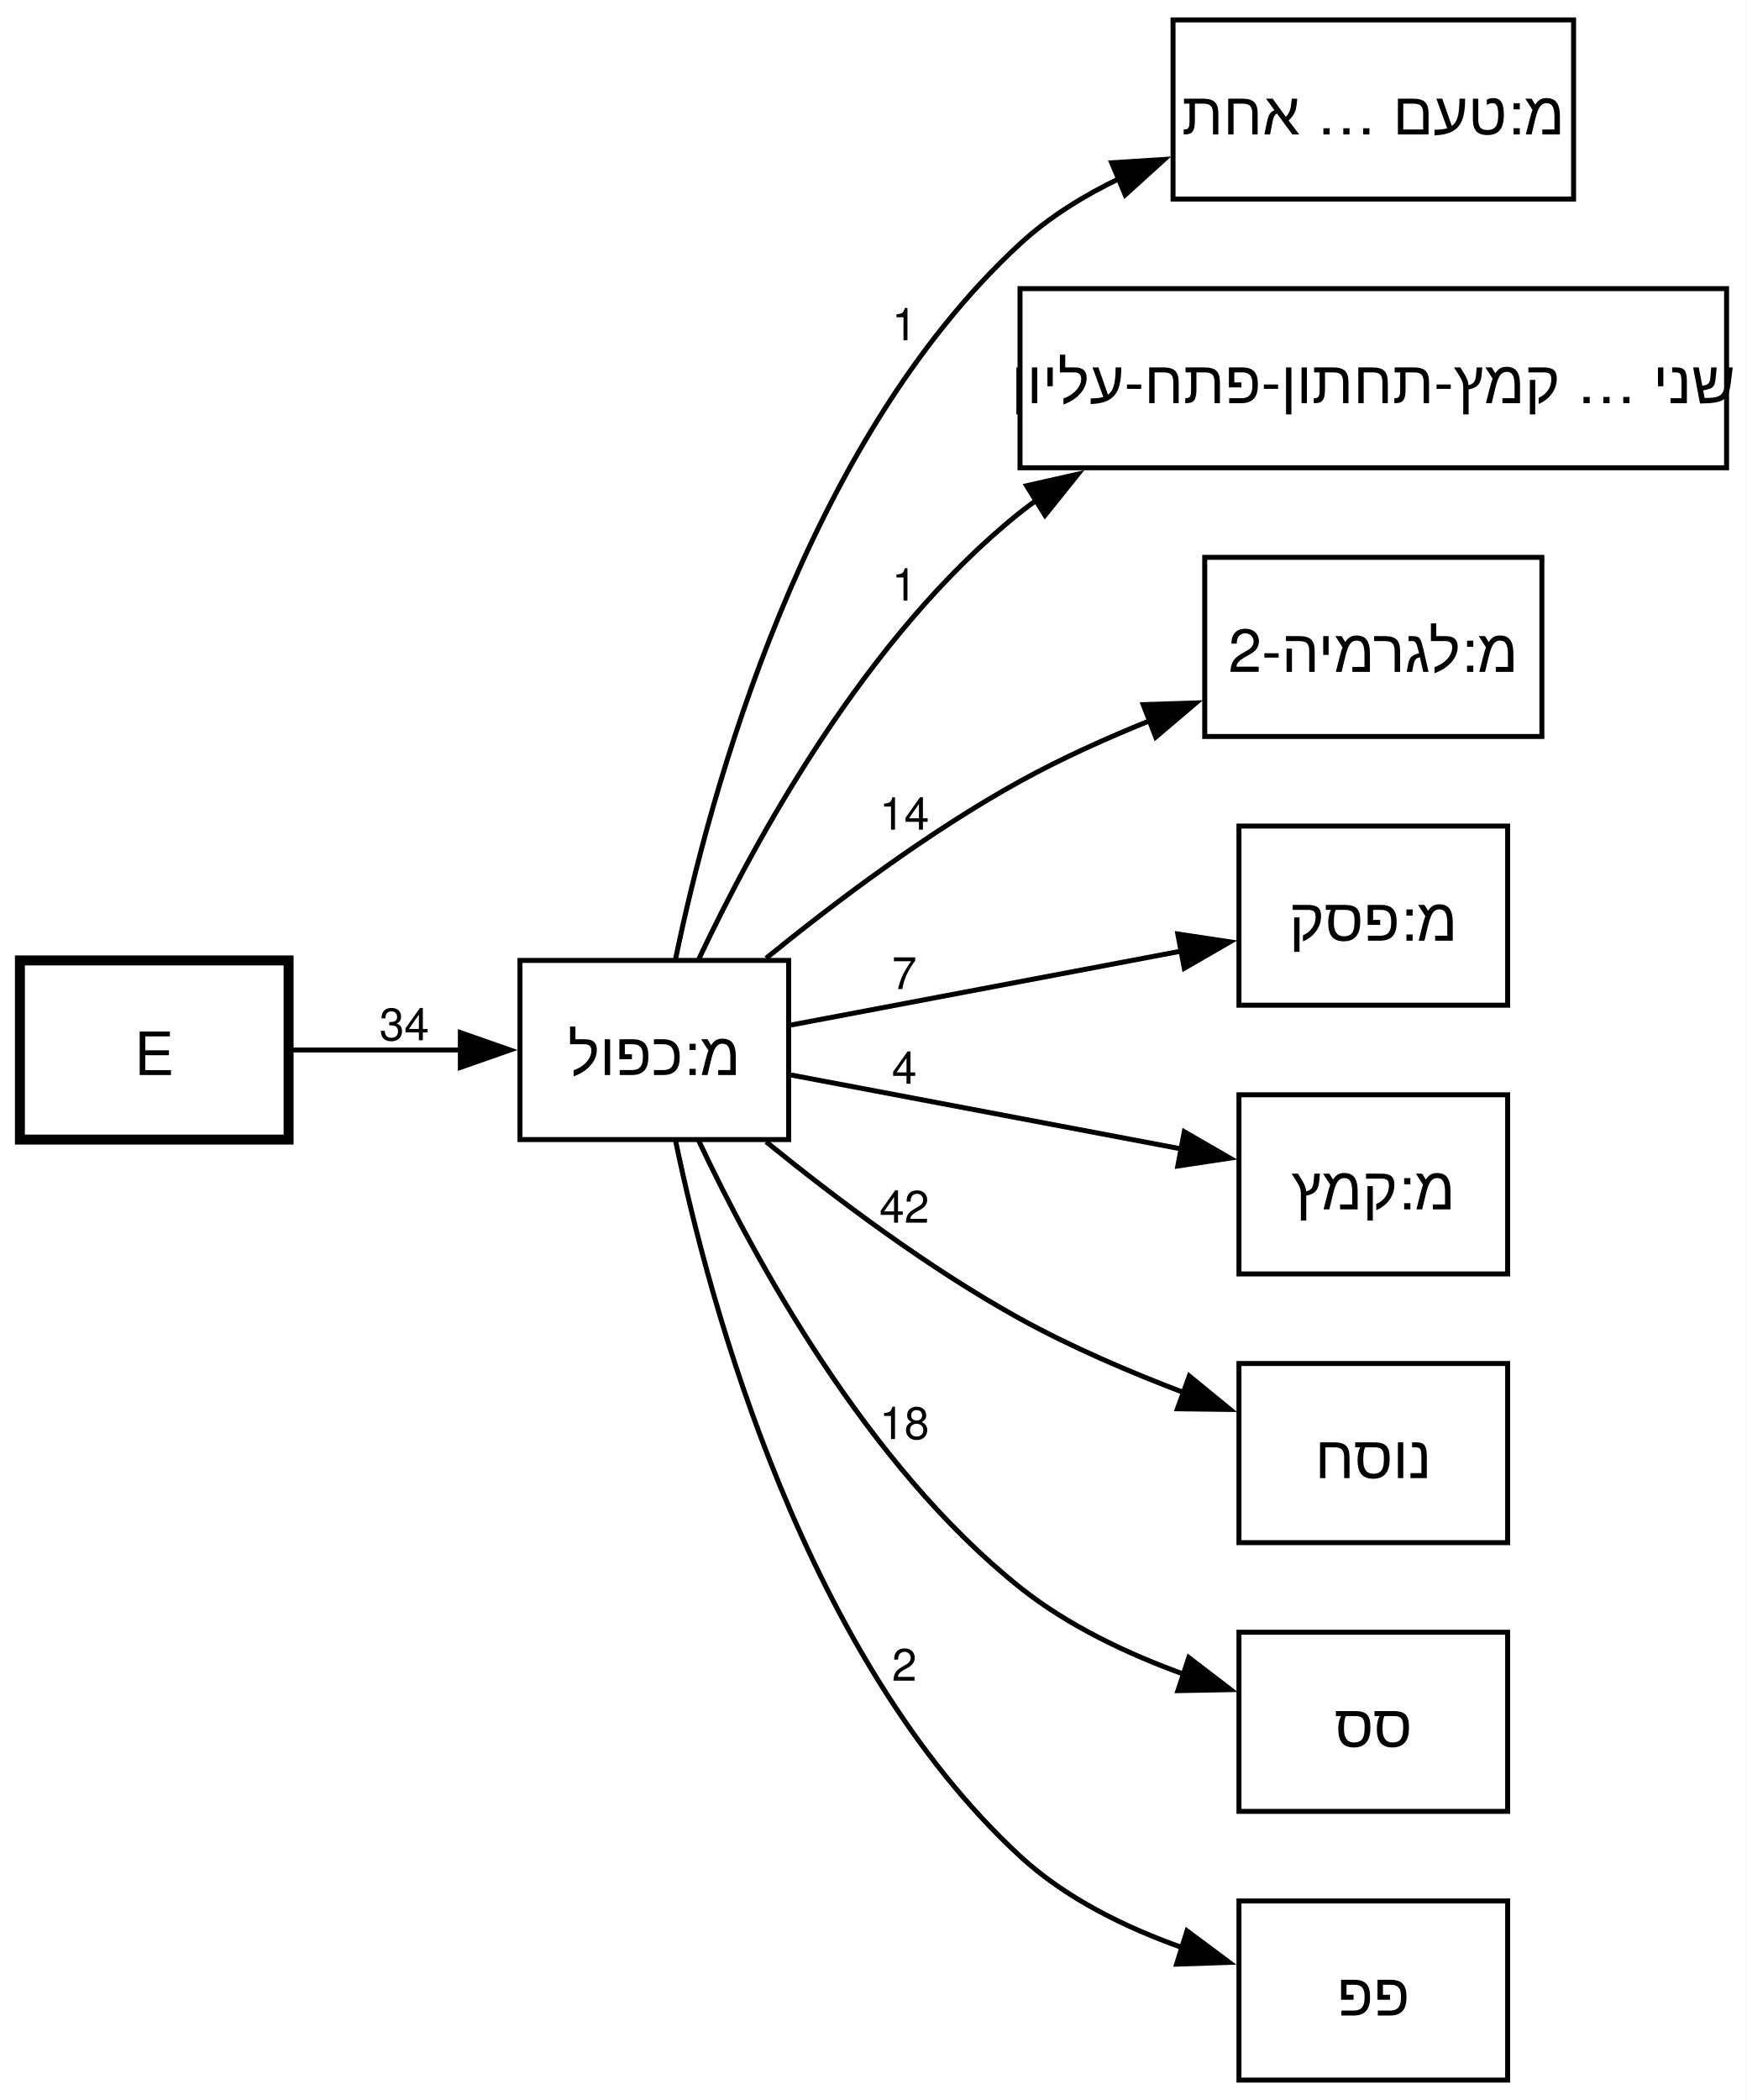
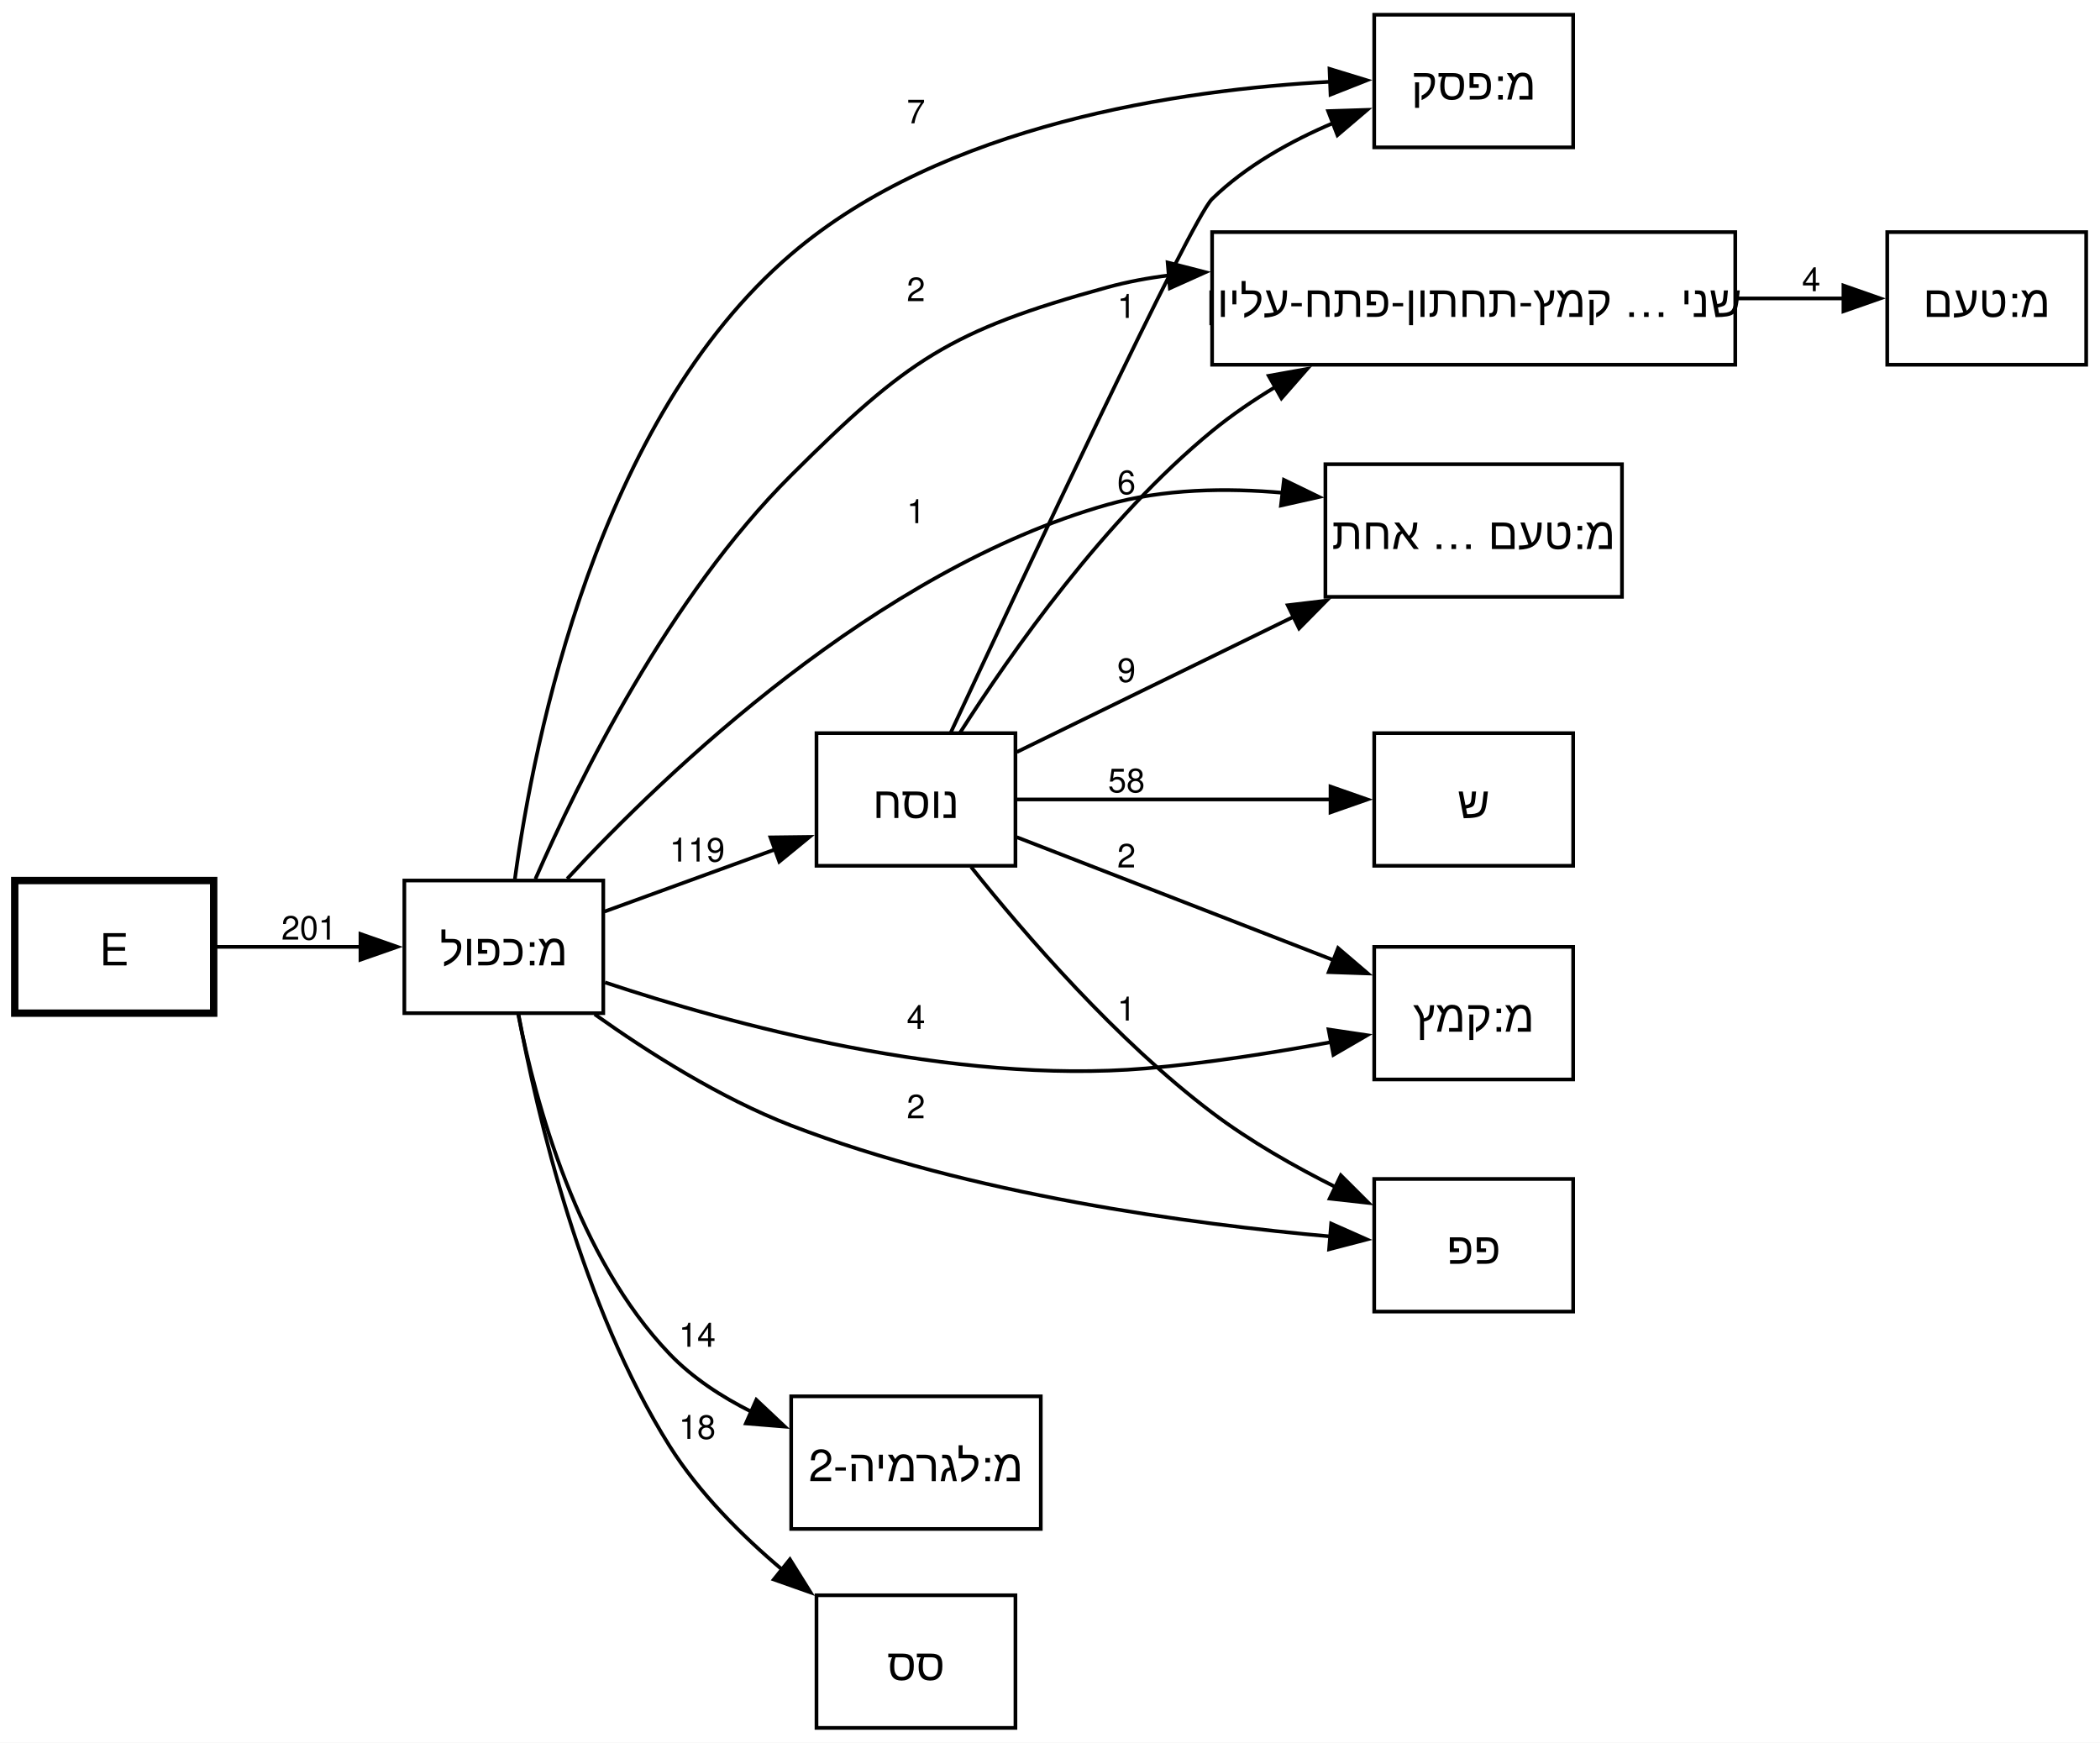
- <svg xmlns="http://www.w3.org/2000/svg" xmlns:xlink="http://www.w3.org/1999/xlink" width="351pt" height="422pt" viewBox="0.00 0.00 351.00 422.00">
-   <g id="graph0" class="graph" transform="scale(1 1) rotate(0) translate(4 418)">
-     <polygon fill="white" stroke="none" points="-4,4 -4,-418 347,-418 347,4 -4,4" />
+ <svg xmlns="http://www.w3.org/2000/svg" xmlns:xlink="http://www.w3.org/1999/xlink" width="570pt" height="473pt" viewBox="0.00 0.00 570.00 473.00">
+   <g id="graph0" class="graph" transform="scale(1 1) rotate(0) translate(4 469)">
+     <polygon fill="white" stroke="none" points="-4,4 -4,-469 566.25,-469 566.25,4 -4,4" />
    <g id="node1" class="node">
-       <polygon fill="none" stroke="black" stroke-width="2" points="54,-225 0,-225 0,-189 54,-189 54,-225" />
-       <text xml:space="preserve" text-anchor="middle" x="27" y="-201.97" font-family="SBL Hebrew,Helvetica" font-size="12.00">E</text>
+       <polygon fill="none" stroke="black" stroke-width="2" points="54,-230 0,-230 0,-194 54,-194 54,-230" />
+       <text xml:space="preserve" text-anchor="middle" x="27" y="-206.97" font-family="SBL Hebrew,Helvetica" font-size="12.00">E</text>
    </g>
    <g id="node4" class="node">
-       <polygon fill="none" stroke="black" points="154.5,-225 100.5,-225 100.5,-189 154.5,-189 154.5,-225" />
-       <text xml:space="preserve" text-anchor="middle" x="127.5" y="-201.97" font-family="SBL Hebrew,Helvetica" font-size="12.00">מ:כפול</text>
+       <polygon fill="none" stroke="black" points="159.75,-230 105.75,-230 105.75,-194 159.75,-194 159.75,-230" />
+       <text xml:space="preserve" text-anchor="middle" x="132.75" y="-206.97" font-family="SBL Hebrew,Helvetica" font-size="12.00">מ:כפול</text>
    </g>
    <g id="edge1" class="edge">
-       <path fill="none" stroke="black" d="M54.4,-207C64.89,-207 77.15,-207 88.56,-207" />
-       <polygon fill="black" stroke="black" points="88.52,-210.5 98.52,-207 88.52,-203.5 88.52,-210.5" />
-       <text xml:space="preserve" text-anchor="middle" x="77.25" y="-208.95" font-family="Helvetica,sans-Serif" font-size="9.00">34</text>
+       <path fill="none" stroke="black" d="M54.45,-212C66.52,-212 81.04,-212 94.21,-212" />
+       <polygon fill="black" stroke="black" points="93.84,-215.5 103.84,-212 93.84,-208.5 93.84,-215.5" />
+       <text xml:space="preserve" text-anchor="middle" x="79.88" y="-213.95" font-family="Helvetica,sans-Serif" font-size="9.00">201</text>
    </g>
    <g id="node2" class="node">
      <g id="a_node2">
        <a xlink:title="מ:טעם ומתג באות אחת">
-           <polygon fill="none" stroke="black" points="312.25,-414 231.75,-414 231.75,-378 312.25,-378 312.25,-414" />
-           <text xml:space="preserve" text-anchor="middle" x="272" y="-390.98" font-family="SBL Hebrew,Helvetica" font-size="12.00">מ:טעם … אחת</text>
+           <polygon fill="none" stroke="black" points="436.25,-343 355.75,-343 355.75,-307 436.25,-307 436.25,-343" />
+           <text xml:space="preserve" text-anchor="middle" x="396" y="-319.98" font-family="SBL Hebrew,Helvetica" font-size="12.00">מ:טעם … אחת</text>
        </a>
      </g>
    </g>
    <g id="node3" class="node">
      <g id="a_node3">
        <a xlink:title="שני טעמים באות אחת קמץ-תחתון-פתח-עליון">
-           <polygon fill="none" stroke="black" points="343,-360 201,-360 201,-324 343,-324 343,-360" />
-           <text xml:space="preserve" text-anchor="middle" x="272" y="-336.98" font-family="SBL Hebrew,Helvetica" font-size="12.00">שני … קמץ-תחתון-פתח-עליון</text>
+           <polygon fill="none" stroke="black" points="467,-406 325,-406 325,-370 467,-370 467,-406" />
+           <text xml:space="preserve" text-anchor="middle" x="396" y="-382.98" font-family="SBL Hebrew,Helvetica" font-size="12.00">שני … קמץ-תחתון-פתח-עליון</text>
        </a>
      </g>
    </g>
+     <g id="node12" class="node">
+       <polygon fill="none" stroke="black" points="562.25,-406 508.25,-406 508.25,-370 562.25,-370 562.25,-406" />
+       <text xml:space="preserve" text-anchor="middle" x="535.25" y="-382.98" font-family="SBL Hebrew,Helvetica" font-size="12.00">מ:טעם</text>
+     </g>
+     <g id="edge16" class="edge">
+       <path fill="none" stroke="black" d="M467.23,-388C477.32,-388 487.36,-388 496.49,-388" />
+       <polygon fill="black" stroke="black" points="496.36,-391.5 506.36,-388 496.36,-384.5 496.36,-391.5" />
+       <text xml:space="preserve" text-anchor="middle" x="487.62" y="-389.95" font-family="Helvetica,sans-Serif" font-size="9.00">4</text>
+     </g>
    <g id="edge2" class="edge">
-       <path fill="none" stroke="black" d="M131.78,-225.32C138.66,-258.57 157.72,-329.12 201,-369 206.86,-374.4 213.92,-378.76 221.27,-382.27" />
-       <polygon fill="black" stroke="black" points="219.42,-385.29 229.99,-385.96 222.14,-378.84 219.42,-385.29" />
-       <text xml:space="preserve" text-anchor="middle" x="177.75" y="-349.61" font-family="Helvetica,sans-Serif" font-size="9.00">1</text>
+       <path fill="none" stroke="black" d="M149.95,-230.48C176.85,-259.49 234.03,-314.25 296.5,-332 311.76,-336.34 328.86,-336.62 344.47,-335.22" />
+       <polygon fill="black" stroke="black" points="344.5,-338.74 354.03,-334.11 343.69,-331.79 344.5,-338.74" />
+       <text xml:space="preserve" text-anchor="middle" x="244.62" y="-327.01" font-family="Helvetica,sans-Serif" font-size="9.00">1</text>
    </g>
    <g id="edge9" class="edge">
-       <path fill="none" stroke="black" d="M136.41,-225.19C147.58,-248.93 170.12,-290.34 201,-315 202.12,-315.89 203.27,-316.76 204.44,-317.59" />
-       <polygon fill="black" stroke="black" points="202.32,-320.39 212.65,-322.72 206.02,-314.46 202.32,-320.39" />
-       <text xml:space="preserve" text-anchor="middle" x="177.75" y="-297.32" font-family="Helvetica,sans-Serif" font-size="9.00">1</text>
+       <path fill="none" stroke="black" d="M141.33,-230.44C153.04,-257.17 177.66,-307.08 210.75,-340 242.18,-371.28 253.74,-379.25 296.5,-391 301.98,-392.51 307.69,-393.57 313.49,-394.28" />
+       <polygon fill="black" stroke="black" points="312.93,-397.75 323.19,-395.11 313.53,-390.77 312.93,-397.75" />
+       <text xml:space="preserve" text-anchor="middle" x="244.62" y="-387.26" font-family="Helvetica,sans-Serif" font-size="9.00">2</text>
    </g>
    <g id="node5" class="node">
-       <polygon fill="none" stroke="black" points="305.88,-306 238.12,-306 238.12,-270 305.88,-270 305.88,-306" />
-       <text xml:space="preserve" text-anchor="middle" x="272" y="-282.98" font-family="SBL Hebrew,Helvetica" font-size="12.00">מ:לגרמיה-2</text>
+       <polygon fill="none" stroke="black" points="278.5,-90 210.75,-90 210.75,-54 278.5,-54 278.5,-90" />
+       <text xml:space="preserve" text-anchor="middle" x="244.62" y="-66.97" font-family="SBL Hebrew,Helvetica" font-size="12.00">מ:לגרמיה-2</text>
    </g>
    <g id="edge3" class="edge">
-       <path fill="none" stroke="black" d="M149.97,-225.44C163.87,-236.74 182.72,-250.92 201,-261 209.19,-265.52 218.29,-269.63 227.15,-273.2" />
-       <polygon fill="black" stroke="black" points="225.76,-276.41 236.35,-276.74 228.27,-269.88 225.76,-276.41" />
-       <text xml:space="preserve" text-anchor="middle" x="177.75" y="-251.28" font-family="Helvetica,sans-Serif" font-size="9.00">14</text>
+       <path fill="none" stroke="black" d="M136.67,-193.65C141.36,-169.64 152.74,-127.58 177.75,-101.5 183.97,-95.01 191.87,-89.85 200.03,-85.77" />
+       <polygon fill="black" stroke="black" points="201.29,-89.04 209.01,-81.78 198.45,-82.64 201.29,-89.04" />
+       <text xml:space="preserve" text-anchor="middle" x="185.25" y="-103.45" font-family="Helvetica,sans-Serif" font-size="9.00">14</text>
    </g>
    <g id="node6" class="node">
-       <polygon fill="none" stroke="black" points="299,-252 245,-252 245,-216 299,-216 299,-252" />
-       <text xml:space="preserve" text-anchor="middle" x="272" y="-228.97" font-family="SBL Hebrew,Helvetica" font-size="12.00">מ:פסק</text>
+       <polygon fill="none" stroke="black" points="423,-465 369,-465 369,-429 423,-429 423,-465" />
+       <text xml:space="preserve" text-anchor="middle" x="396" y="-441.98" font-family="SBL Hebrew,Helvetica" font-size="12.00">מ:פסק</text>
    </g>
    <g id="edge4" class="edge">
-       <path fill="none" stroke="black" d="M154.97,-212.02C177.07,-216.2 208.82,-222.22 233.53,-226.9" />
-       <polygon fill="black" stroke="black" points="232.71,-230.31 243.19,-228.73 234.01,-223.43 232.71,-230.31" />
-       <text xml:space="preserve" text-anchor="middle" x="177.75" y="-219.24" font-family="Helvetica,sans-Serif" font-size="9.00">7</text>
+       <path fill="none" stroke="black" d="M135.76,-230.44C140.91,-268.29 158.09,-354.94 210.75,-400 252.07,-435.36 316.51,-444.67 357.2,-446.82" />
+       <polygon fill="black" stroke="black" points="356.87,-450.31 367,-447.21 357.15,-443.32 356.87,-450.31" />
+       <text xml:space="preserve" text-anchor="middle" x="244.62" y="-435.53" font-family="Helvetica,sans-Serif" font-size="9.00">7</text>
    </g>
    <g id="node7" class="node">
-       <polygon fill="none" stroke="black" points="299,-198 245,-198 245,-162 299,-162 299,-198" />
-       <text xml:space="preserve" text-anchor="middle" x="272" y="-174.97" font-family="SBL Hebrew,Helvetica" font-size="12.00">מ:קמץ</text>
+       <polygon fill="none" stroke="black" points="423,-212 369,-212 369,-176 423,-176 423,-212" />
+       <text xml:space="preserve" text-anchor="middle" x="396" y="-188.97" font-family="SBL Hebrew,Helvetica" font-size="12.00">מ:קמץ</text>
    </g>
    <g id="edge5" class="edge">
-       <path fill="none" stroke="black" d="M154.97,-201.98C177.07,-197.8 208.82,-191.78 233.53,-187.1" />
-       <polygon fill="black" stroke="black" points="234.01,-190.57 243.19,-185.27 232.71,-183.69 234.01,-190.57" />
-       <text xml:space="preserve" text-anchor="middle" x="177.75" y="-200.22" font-family="Helvetica,sans-Serif" font-size="9.00">4</text>
+       <path fill="none" stroke="black" d="M160.22,-202.34C194,-191.08 254.37,-174.55 307,-179 323.61,-180.41 341.8,-183.28 357.31,-186.14" />
+       <polygon fill="black" stroke="black" points="356.61,-189.57 367.09,-188.01 357.93,-182.69 356.61,-189.57" />
+       <text xml:space="preserve" text-anchor="middle" x="244.62" y="-189.71" font-family="Helvetica,sans-Serif" font-size="9.00">4</text>
    </g>
    <g id="node8" class="node">
-       <polygon fill="none" stroke="black" points="299,-144 245,-144 245,-108 299,-108 299,-144" />
-       <text xml:space="preserve" text-anchor="middle" x="272" y="-120.97" font-family="SBL Hebrew,Helvetica" font-size="12.00">נוסח</text>
+       <polygon fill="none" stroke="black" points="271.62,-270 217.62,-270 217.62,-234 271.62,-234 271.62,-270" />
+       <text xml:space="preserve" text-anchor="middle" x="244.62" y="-246.97" font-family="SBL Hebrew,Helvetica" font-size="12.00">נוסח</text>
    </g>
    <g id="edge6" class="edge">
-       <path fill="none" stroke="black" d="M149.97,-188.56C163.87,-177.26 182.72,-163.08 201,-153 211.35,-147.29 223.16,-142.24 234.09,-138.09" />
-       <polygon fill="black" stroke="black" points="235.02,-141.48 243.22,-134.77 232.63,-134.9 235.02,-141.48" />
-       <text xml:space="preserve" text-anchor="middle" x="177.75" y="-172.29" font-family="Helvetica,sans-Serif" font-size="9.00">42</text>
+       <path fill="none" stroke="black" d="M160.07,-221.58C173.96,-226.64 191.25,-232.93 206.49,-238.48" />
+       <polygon fill="black" stroke="black" points="205.12,-241.71 215.72,-241.84 207.52,-235.13 205.12,-241.71" />
+       <text xml:space="preserve" text-anchor="middle" x="185.25" y="-235.15" font-family="Helvetica,sans-Serif" font-size="9.00">119</text>
    </g>
    <g id="node9" class="node">
-       <polygon fill="none" stroke="black" points="299,-90 245,-90 245,-54 299,-54 299,-90" />
-       <text xml:space="preserve" text-anchor="middle" x="272" y="-66.97" font-family="SBL Hebrew,Helvetica" font-size="12.00">סס</text>
+       <polygon fill="none" stroke="black" points="271.62,-36 217.62,-36 217.62,0 271.62,0 271.62,-36" />
+       <text xml:space="preserve" text-anchor="middle" x="244.62" y="-12.97" font-family="SBL Hebrew,Helvetica" font-size="12.00">סס</text>
    </g>
    <g id="edge7" class="edge">
-       <path fill="none" stroke="black" d="M136.41,-188.81C147.58,-165.07 170.12,-123.66 201,-99 210.64,-91.3 222.73,-85.6 234.14,-81.48" />
-       <polygon fill="black" stroke="black" points="234.92,-84.91 243.33,-78.46 232.73,-78.26 234.92,-84.91" />
-       <text xml:space="preserve" text-anchor="middle" x="177.75" y="-128.82" font-family="Helvetica,sans-Serif" font-size="9.00">18</text>
+       <path fill="none" stroke="black" d="M136.73,-193.68C141.79,-166.44 153.92,-114.4 177.75,-76.5 185.72,-63.83 197.22,-52.3 208.38,-42.89" />
+       <polygon fill="black" stroke="black" points="210.41,-45.75 216.02,-36.76 206.03,-40.29 210.41,-45.75" />
+       <text xml:space="preserve" text-anchor="middle" x="185.25" y="-78.45" font-family="Helvetica,sans-Serif" font-size="9.00">18</text>
    </g>
    <g id="node10" class="node">
-       <polygon fill="none" stroke="black" points="299,-36 245,-36 245,0 299,0 299,-36" />
-       <text xml:space="preserve" text-anchor="middle" x="272" y="-12.97" font-family="SBL Hebrew,Helvetica" font-size="12.00">פפ</text>
+       <polygon fill="none" stroke="black" points="423,-149 369,-149 369,-113 423,-113 423,-149" />
+       <text xml:space="preserve" text-anchor="middle" x="396" y="-125.97" font-family="SBL Hebrew,Helvetica" font-size="12.00">פפ</text>
    </g>
    <g id="edge8" class="edge">
-       <path fill="none" stroke="black" d="M131.79,-188.7C138.7,-155.46 157.78,-84.95 201,-45 210.13,-36.56 222.19,-30.66 233.72,-26.58" />
-       <polygon fill="black" stroke="black" points="234.56,-29.98 243.06,-23.65 232.47,-23.3 234.56,-29.98" />
-       <text xml:space="preserve" text-anchor="middle" x="177.75" y="-80.25" font-family="Helvetica,sans-Serif" font-size="9.00">2</text>
+       <path fill="none" stroke="black" d="M157.42,-193.69C172.03,-183.29 191.59,-170.9 210.75,-163.5 259.36,-144.74 319.39,-136.73 357.45,-133.36" />
+       <polygon fill="black" stroke="black" points="357.32,-136.88 367.01,-132.58 356.75,-129.91 357.32,-136.88" />
+       <text xml:space="preserve" text-anchor="middle" x="244.62" y="-165.45" font-family="Helvetica,sans-Serif" font-size="9.00">2</text>
+     </g>
+     <g id="edge10" class="edge">
+       <path fill="none" stroke="black" d="M271.99,-264.88C292.82,-275.06 322.44,-289.54 347.4,-301.74" />
+       <polygon fill="black" stroke="black" points="345.53,-304.72 356.05,-305.97 348.61,-298.43 345.53,-304.72" />
+       <text xml:space="preserve" text-anchor="middle" x="301.75" y="-283.91" font-family="Helvetica,sans-Serif" font-size="9.00">9</text>
+     </g>
+     <g id="edge15" class="edge">
+       <path fill="none" stroke="black" d="M256.62,-270.18C270.43,-291.84 295.88,-328.09 325,-352 330.34,-356.38 336.29,-360.44 342.42,-364.12" />
+       <polygon fill="black" stroke="black" points="340.37,-366.99 350.8,-368.86 343.82,-360.89 340.37,-366.99" />
+       <text xml:space="preserve" text-anchor="middle" x="301.75" y="-334.89" font-family="Helvetica,sans-Serif" font-size="9.00">6</text>
+     </g>
+     <g id="edge11" class="edge">
+       <path fill="none" stroke="black" d="M254.11,-270.26C273.41,-311.66 319.33,-409.46 325,-415 334.23,-424 346.44,-430.77 358.08,-435.7" />
+       <polygon fill="black" stroke="black" points="356.5,-438.84 367.09,-439.18 359.02,-432.31 356.5,-438.84" />
+       <text xml:space="preserve" text-anchor="middle" x="301.75" y="-382.71" font-family="Helvetica,sans-Serif" font-size="9.00">1</text>
+     </g>
+     <g id="edge12" class="edge">
+       <path fill="none" stroke="black" d="M271.99,-241.76C295.91,-232.47 331.43,-218.68 358.16,-208.31" />
+       <polygon fill="black" stroke="black" points="359.19,-211.66 367.24,-204.78 356.65,-205.14 359.19,-211.66" />
+       <text xml:space="preserve" text-anchor="middle" x="301.75" y="-233.53" font-family="Helvetica,sans-Serif" font-size="9.00">2</text>
+     </g>
+     <g id="edge13" class="edge">
+       <path fill="none" stroke="black" d="M259.59,-233.67C274.36,-215.17 299.07,-186.6 325,-167 335.27,-159.24 347.45,-152.32 358.76,-146.67" />
+       <polygon fill="black" stroke="black" points="359.94,-149.98 367.44,-142.5 356.91,-143.67 359.94,-149.98" />
+       <text xml:space="preserve" text-anchor="middle" x="301.75" y="-192" font-family="Helvetica,sans-Serif" font-size="9.00">1</text>
+     </g>
+     <g id="node11" class="node">
+       <polygon fill="none" stroke="black" points="423,-270 369,-270 369,-234 423,-234 423,-270" />
+       <text xml:space="preserve" text-anchor="middle" x="396" y="-246.97" font-family="SBL Hebrew,Helvetica" font-size="12.00">ש</text>
+     </g>
+     <g id="edge14" class="edge">
+       <path fill="none" stroke="black" d="M271.99,-252C295.7,-252 330.8,-252 357.44,-252" />
+       <polygon fill="black" stroke="black" points="357.14,-255.5 367.14,-252 357.14,-248.5 357.14,-255.5" />
+       <text xml:space="preserve" text-anchor="middle" x="301.75" y="-253.95" font-family="Helvetica,sans-Serif" font-size="9.00">58</text>
    </g>
  </g>
</svg>
